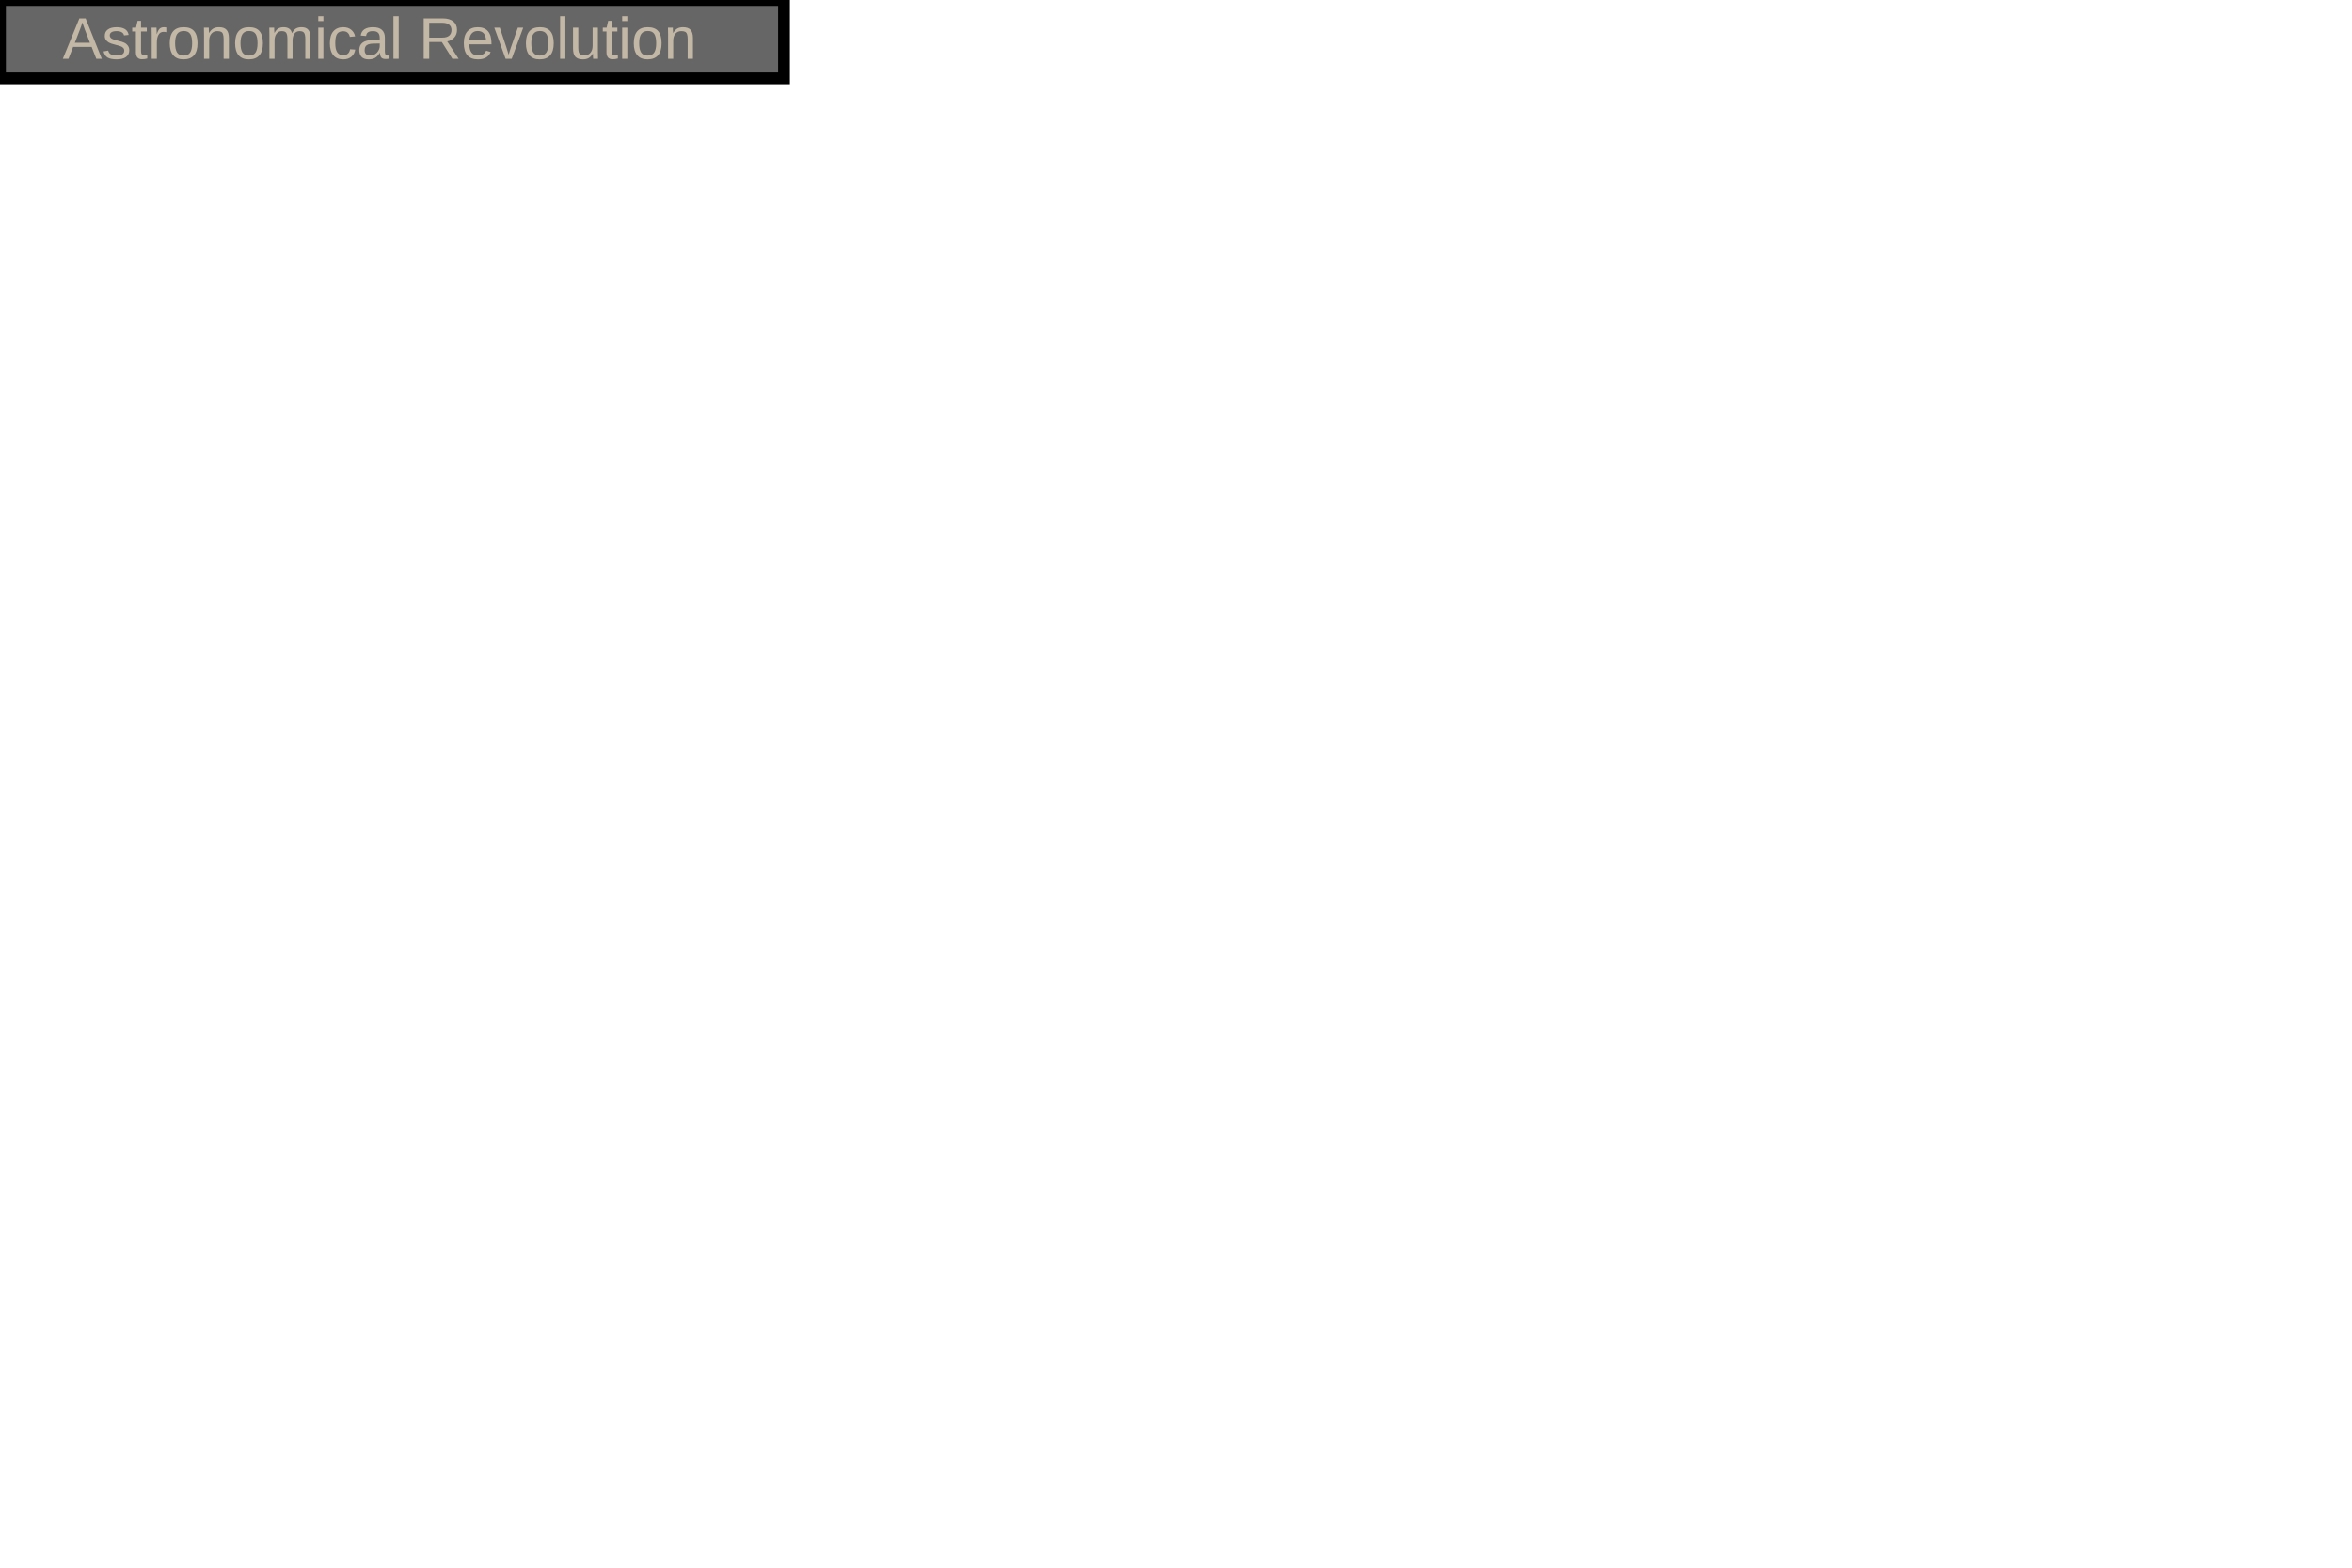
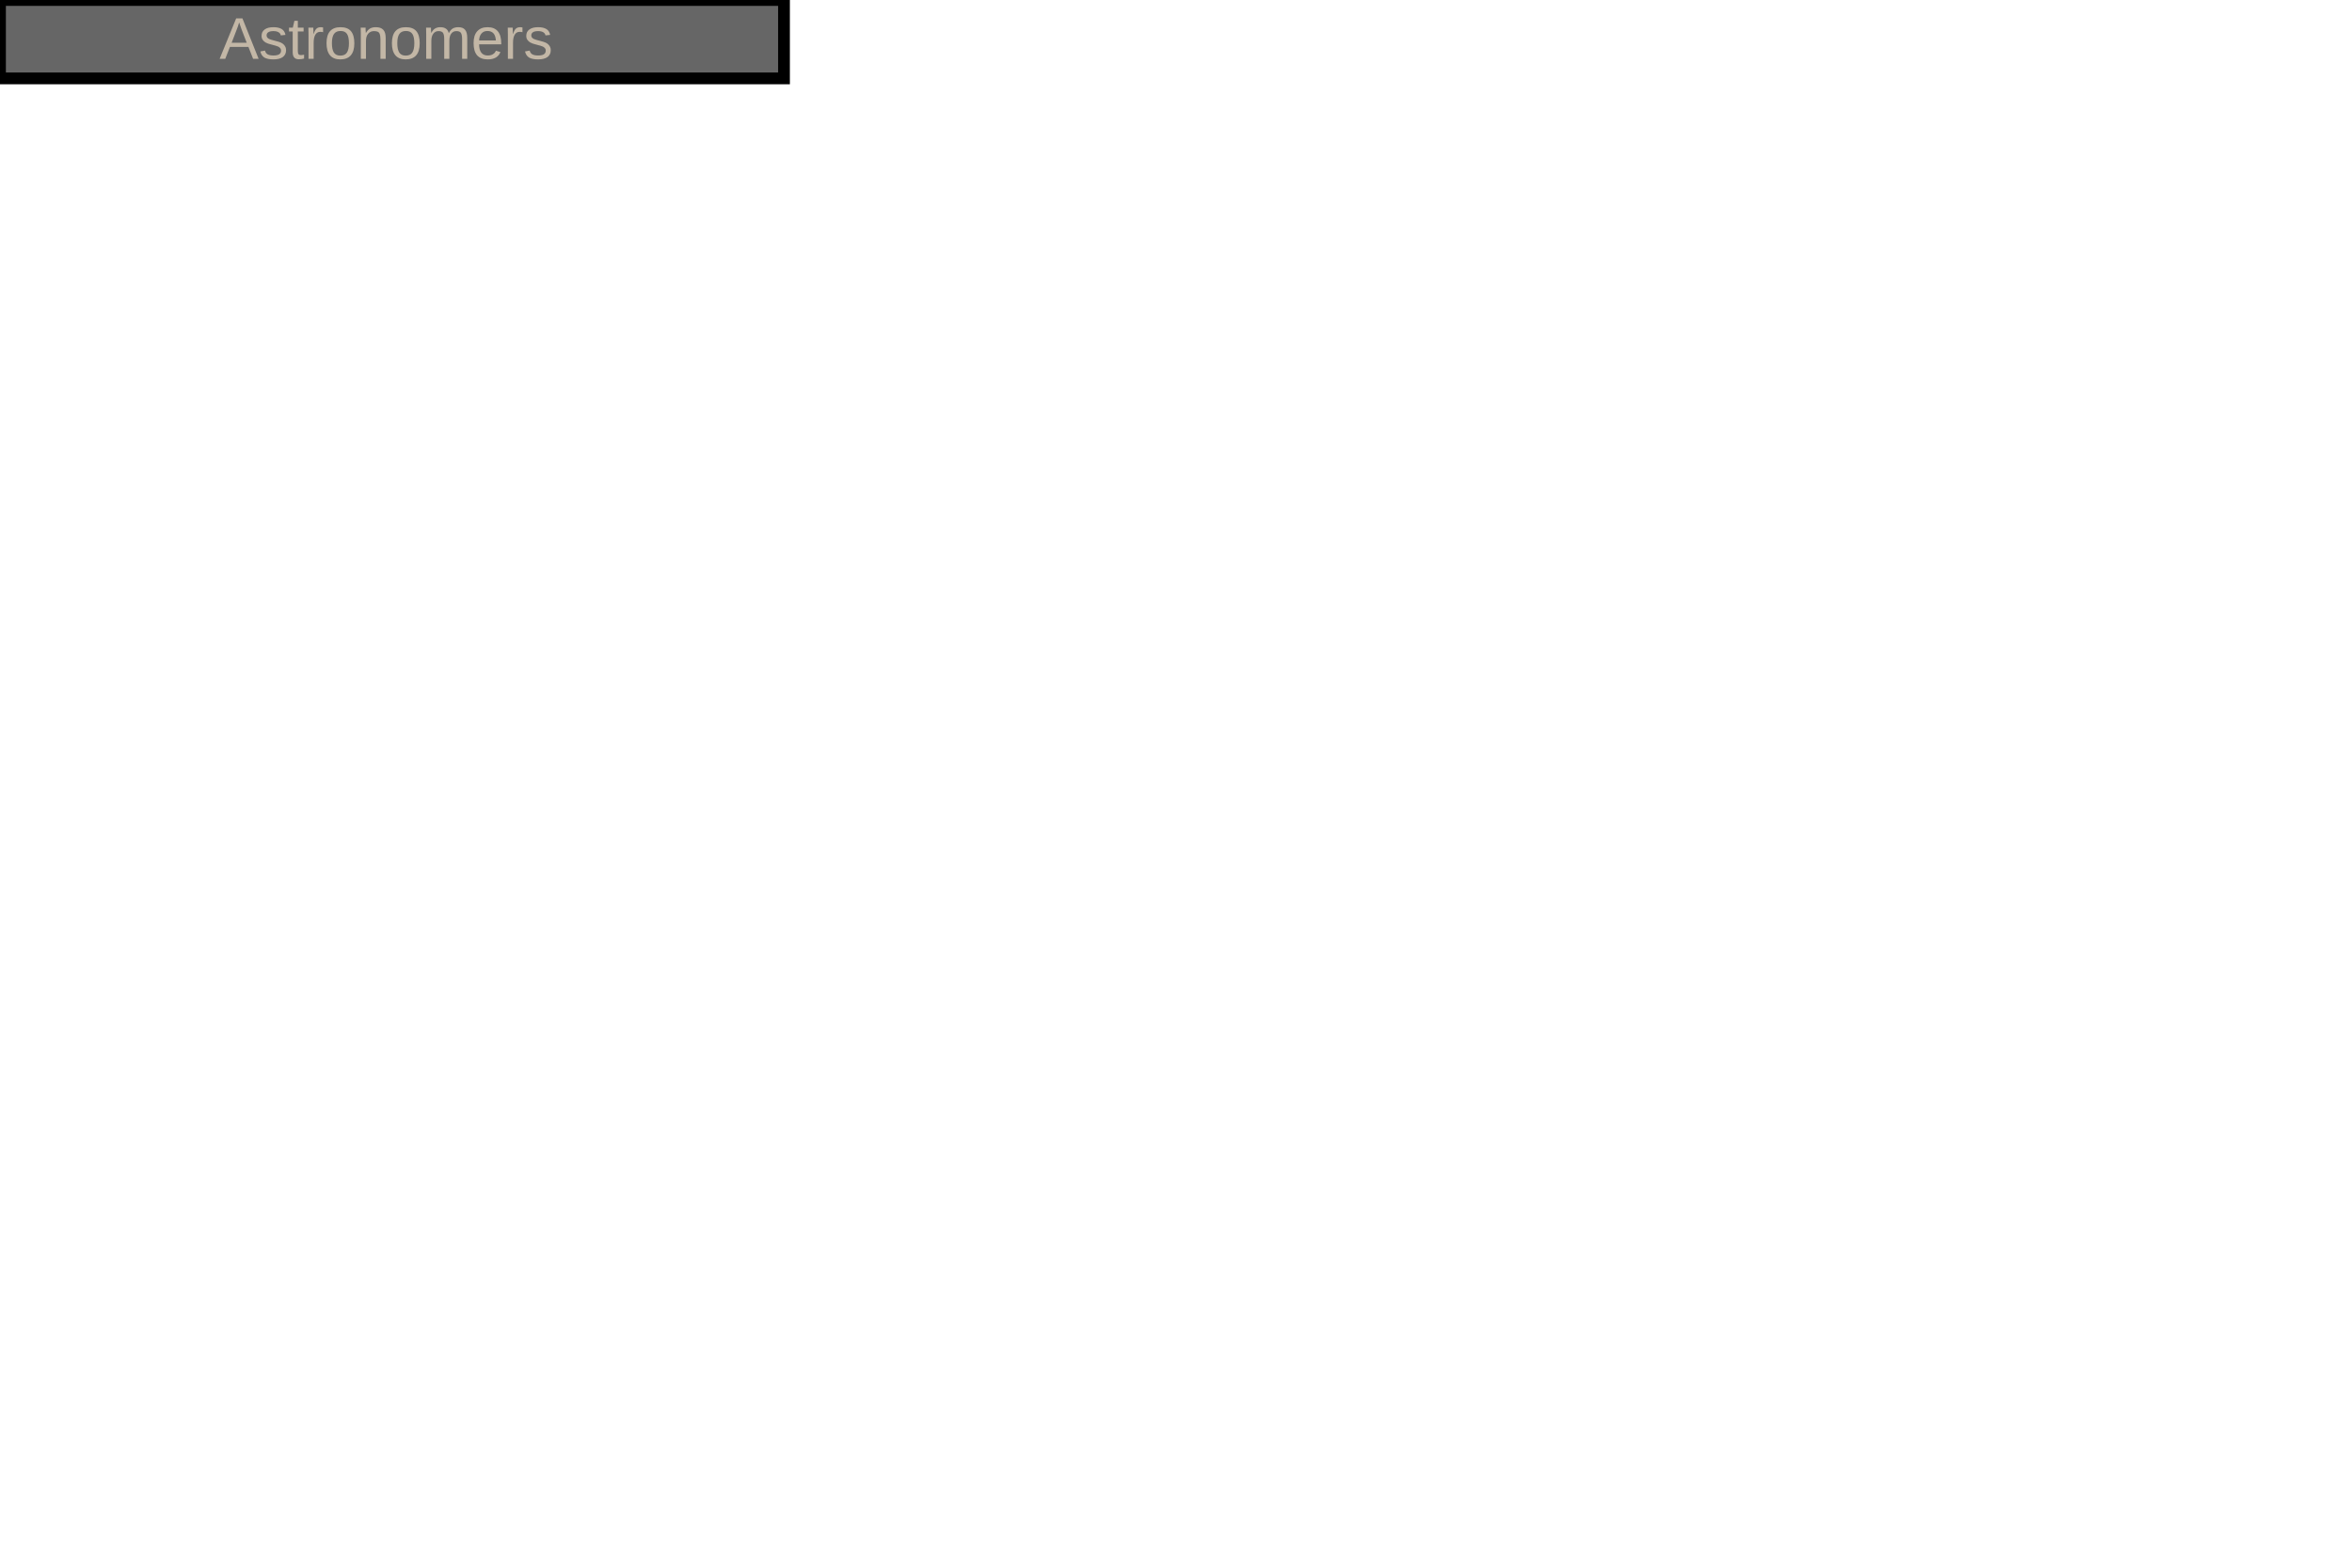
<svg xmlns="http://www.w3.org/2000/svg" version="1.1" viewBox="0 0 300 200">
  <rect width="100" height="10" fill="#666666" style="fill:rgb();stroke-width:1.5;stroke:rgb(0,0,0)" />
-   <text fill="#c3b7a6" font-size="7.5" font-family="Arial" x="8" y="7.5">Astronomical Revolution</text>
+   <text fill="#c3b7a6" font-size="7.5" font-family="Arial" x="28" y="7.5"> Astronomers</text>
</svg>
